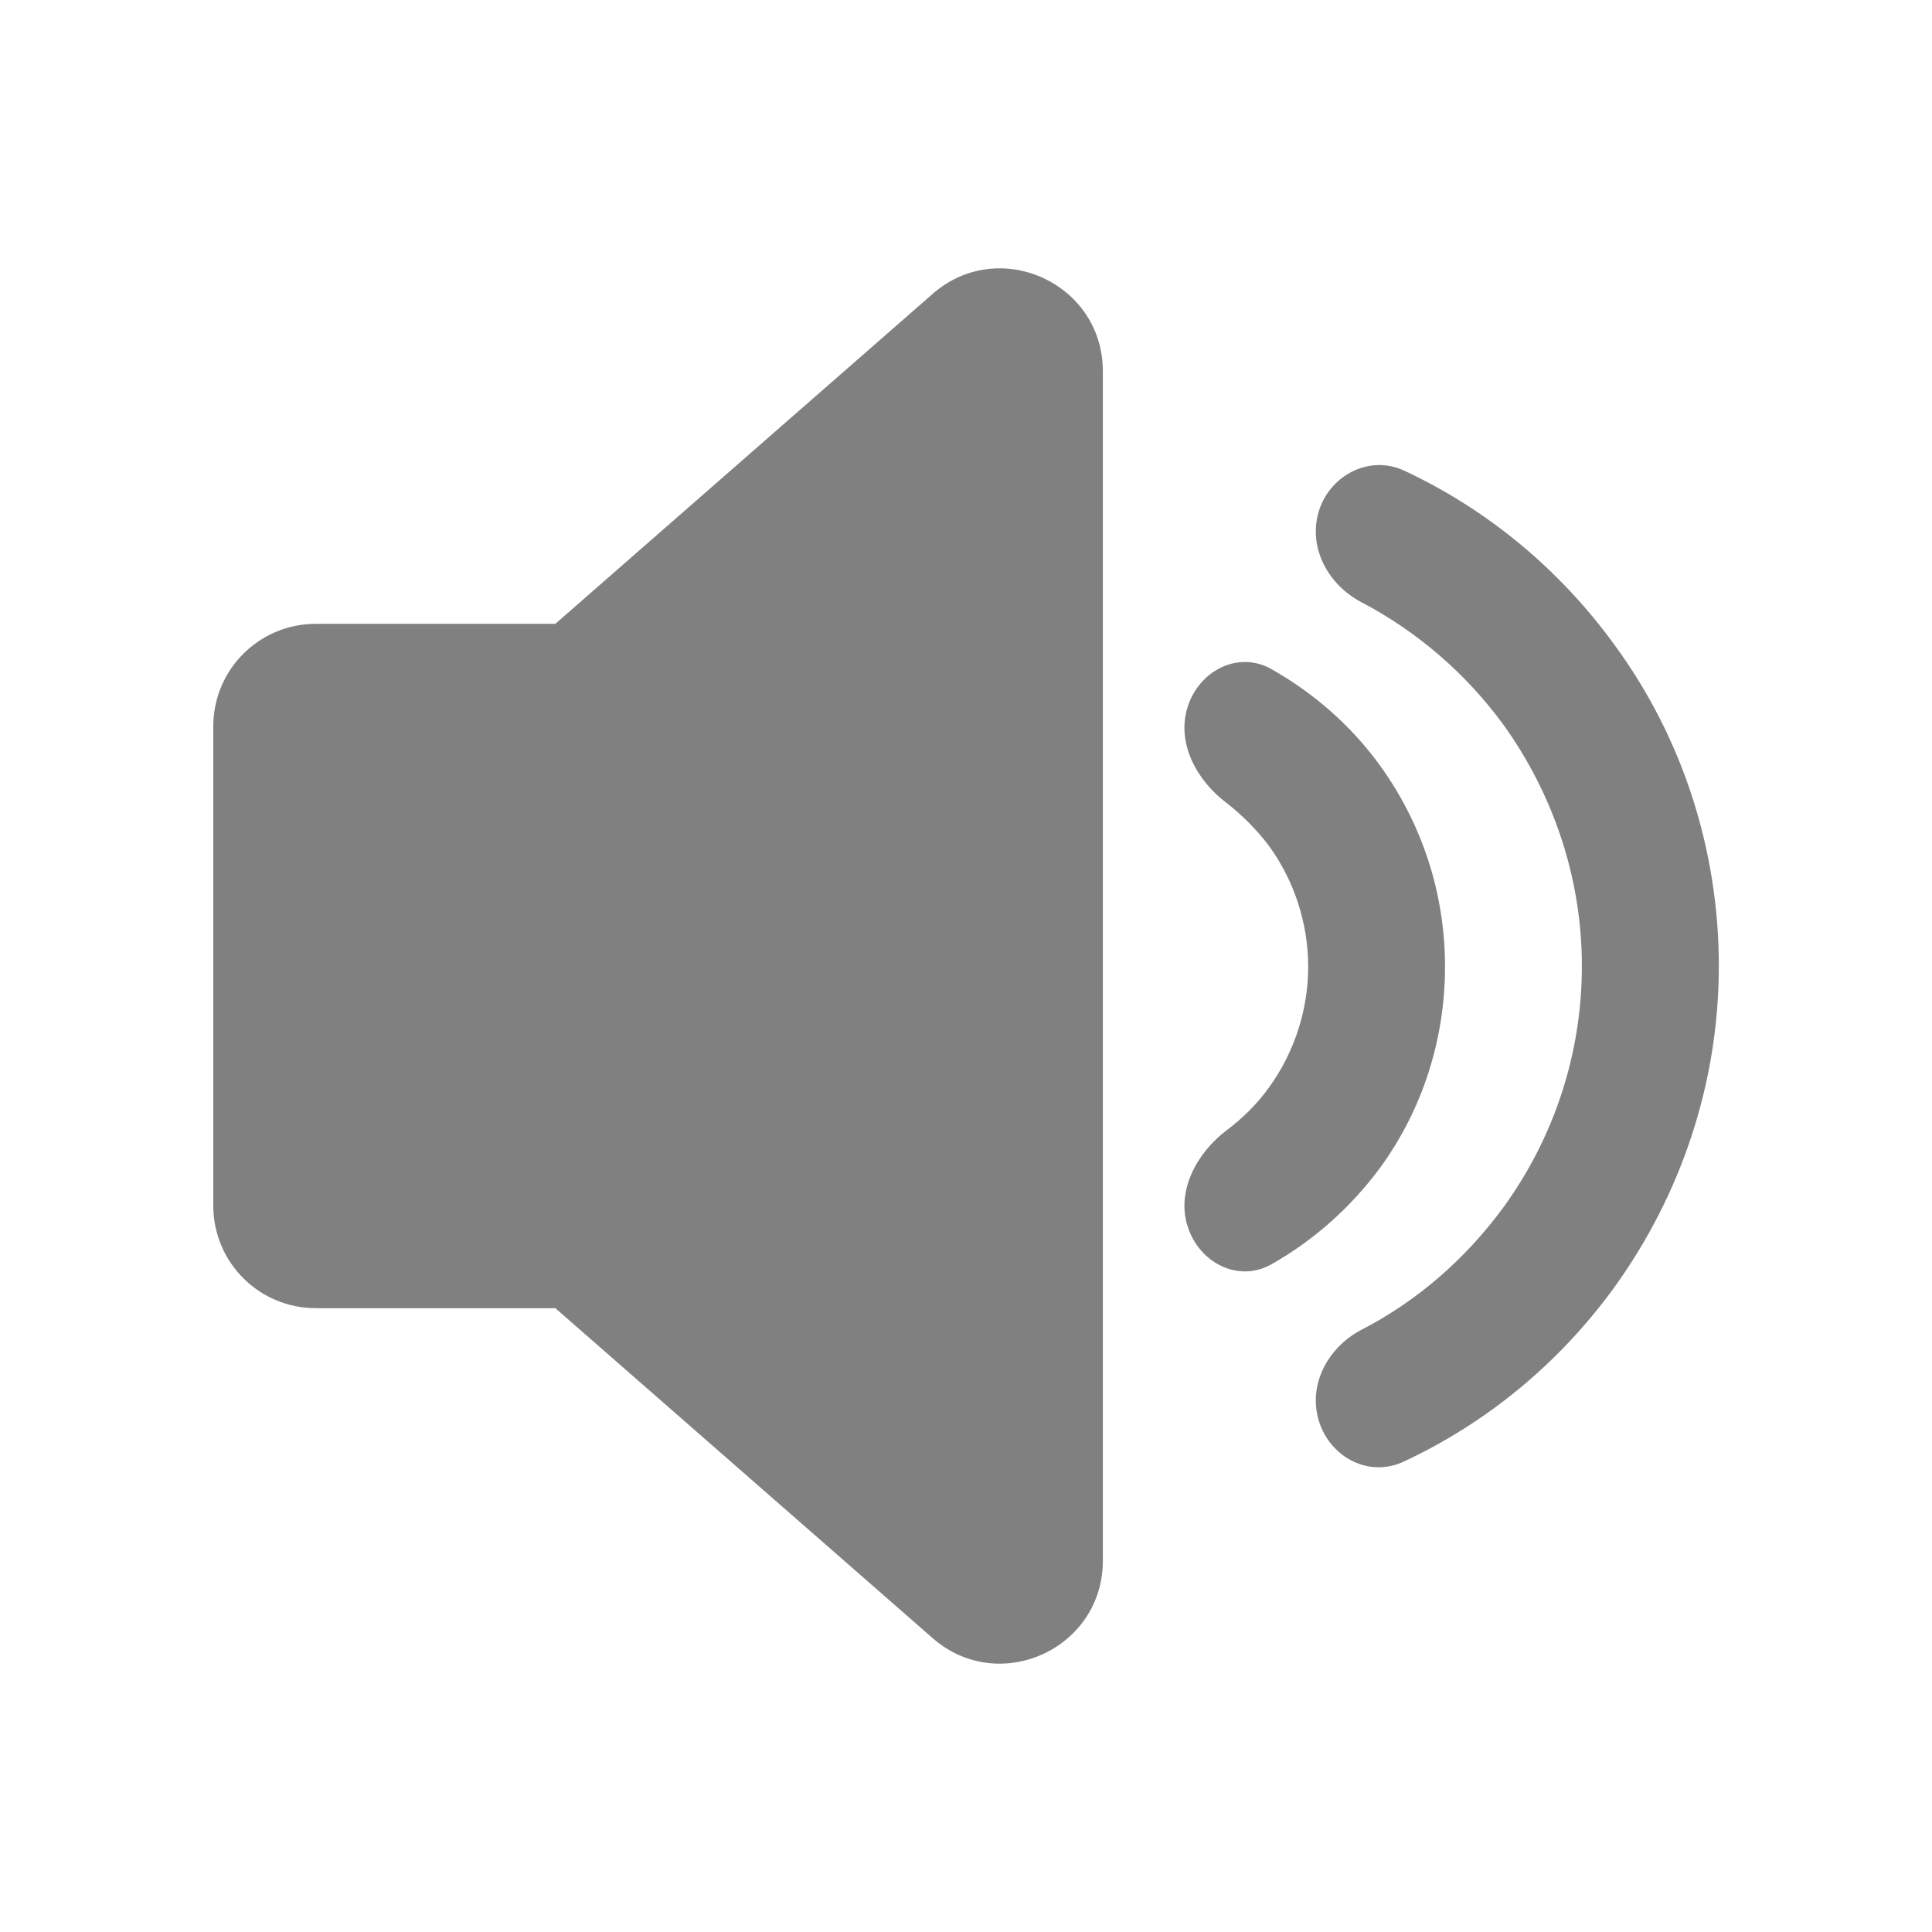
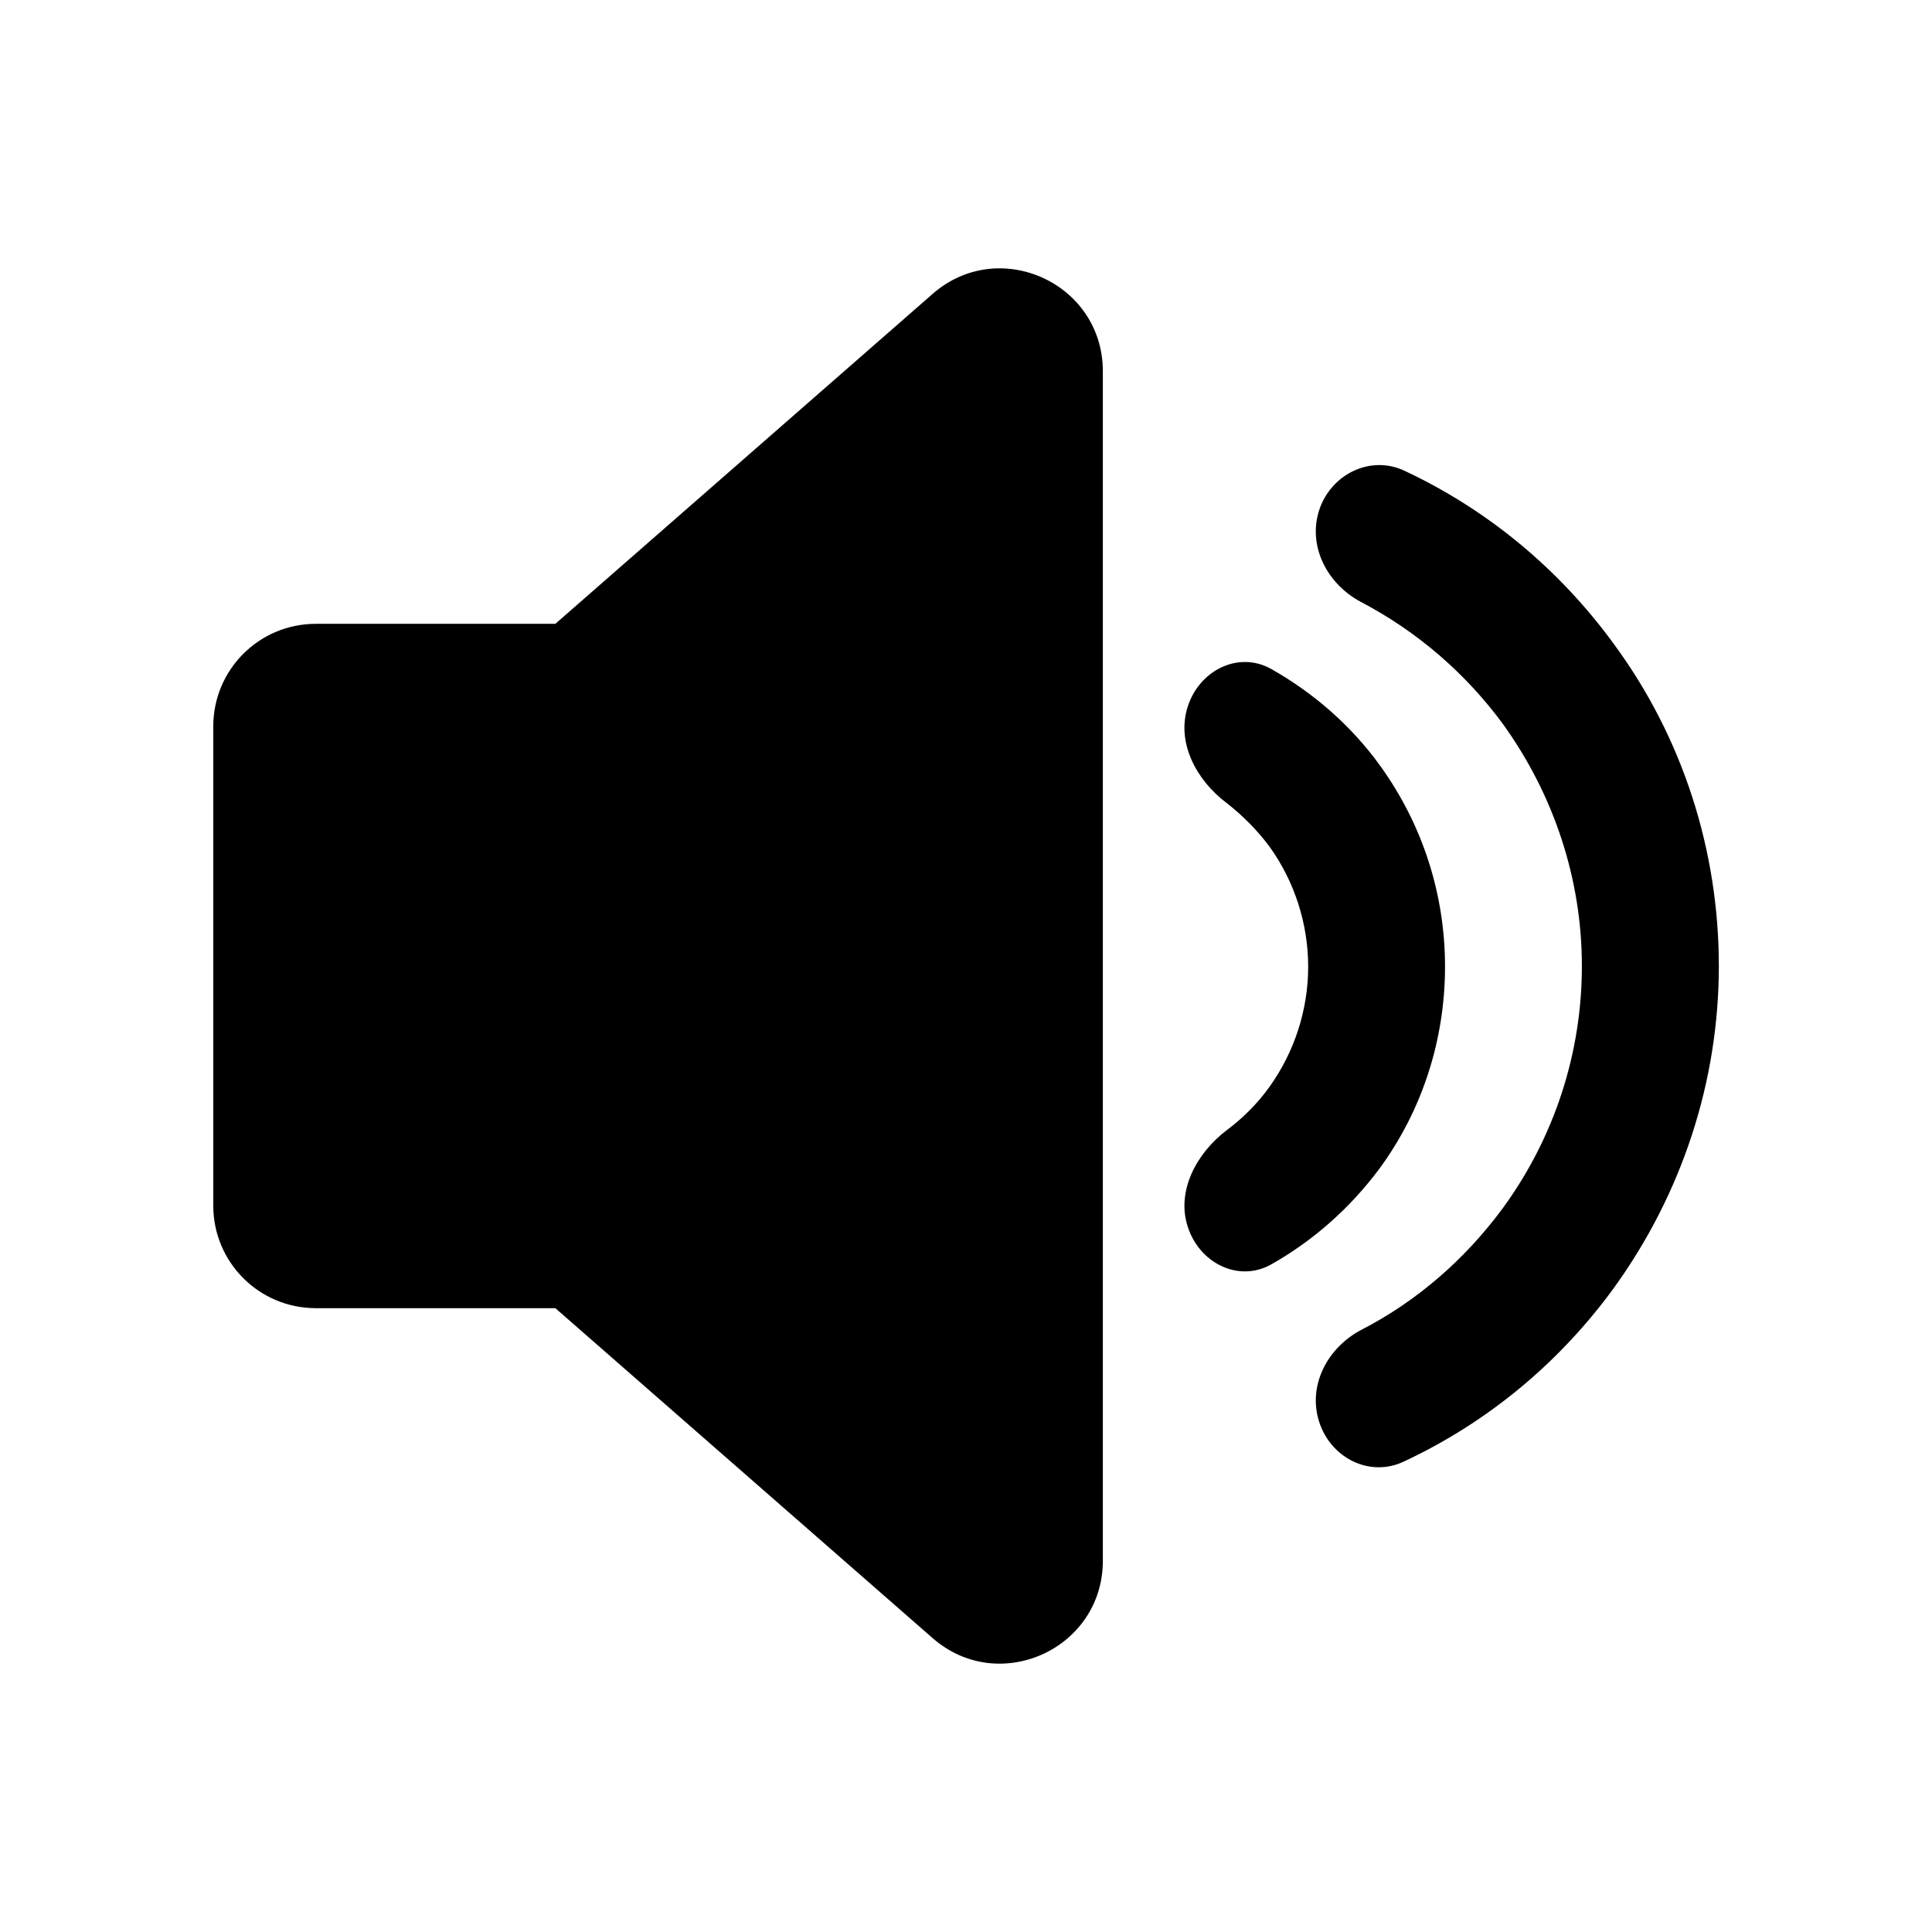
<svg xmlns="http://www.w3.org/2000/svg" width="18" height="18" viewBox="0 0 18 18" fill="none">
-   <path d="M11.066 11.429C11.174 11.767 11.538 11.952 11.844 11.78C12.239 11.557 12.583 11.251 12.857 10.881C13.253 10.339 13.463 9.682 13.463 9.006C13.463 8.33 13.253 7.68 12.857 7.132C12.59 6.762 12.239 6.456 11.844 6.233C11.538 6.061 11.174 6.246 11.066 6.583C10.957 6.921 11.149 7.272 11.429 7.482C11.576 7.597 11.71 7.731 11.825 7.884C12.06 8.209 12.188 8.605 12.188 9.006C12.188 9.408 12.06 9.803 11.825 10.129C11.716 10.281 11.582 10.415 11.429 10.53C11.149 10.741 10.957 11.098 11.066 11.429Z" fill="#808080" />
-   <path d="M12.29 13.246C12.398 13.584 12.762 13.769 13.081 13.616C13.858 13.253 14.528 12.698 15.038 11.997C15.669 11.123 16.014 10.078 16.014 9C16.014 7.922 15.676 6.87 15.038 6.003C14.528 5.302 13.858 4.747 13.081 4.384C12.762 4.237 12.398 4.422 12.29 4.754C12.182 5.092 12.367 5.442 12.679 5.608C13.202 5.882 13.654 6.271 14.005 6.749C14.477 7.406 14.738 8.19 14.738 9C14.738 9.81 14.483 10.594 14.005 11.251C13.654 11.729 13.202 12.124 12.679 12.392C12.367 12.558 12.182 12.908 12.29 13.246Z" fill="#808080" />
-   <path d="M10.275 14.547V3.459C10.275 2.637 9.306 2.197 8.688 2.739L5.174 5.812H2.943C2.414 5.812 1.987 6.239 1.987 6.768V11.232C1.987 11.761 2.414 12.188 2.943 12.188H5.174L8.688 15.261C9.306 15.803 10.275 15.363 10.275 14.541V14.547Z" fill="#808080" />
+   <path d="M11.066 11.429C11.174 11.767 11.538 11.952 11.844 11.78C12.239 11.557 12.583 11.251 12.857 10.881C13.253 10.339 13.463 9.682 13.463 9.006C13.463 8.33 13.253 7.68 12.857 7.132C12.59 6.762 12.239 6.456 11.844 6.233C11.538 6.061 11.174 6.246 11.066 6.583C10.957 6.921 11.149 7.272 11.429 7.482C11.576 7.597 11.71 7.731 11.825 7.884C12.06 8.209 12.188 8.605 12.188 9.006C12.188 9.408 12.06 9.803 11.825 10.129C11.716 10.281 11.582 10.415 11.429 10.53C11.149 10.741 10.957 11.098 11.066 11.429Z" fill="currentColor" />
+   <path d="M12.29 13.246C12.398 13.584 12.762 13.769 13.081 13.616C13.858 13.253 14.528 12.698 15.038 11.997C15.669 11.123 16.014 10.078 16.014 9C16.014 7.922 15.676 6.87 15.038 6.003C14.528 5.302 13.858 4.747 13.081 4.384C12.762 4.237 12.398 4.422 12.29 4.754C12.182 5.092 12.367 5.442 12.679 5.608C13.202 5.882 13.654 6.271 14.005 6.749C14.477 7.406 14.738 8.19 14.738 9C14.738 9.81 14.483 10.594 14.005 11.251C13.654 11.729 13.202 12.124 12.679 12.392C12.367 12.558 12.182 12.908 12.29 13.246Z" fill="currentColor" />
+   <path d="M10.275 14.547V3.459C10.275 2.637 9.306 2.197 8.688 2.739L5.174 5.812H2.943C2.414 5.812 1.987 6.239 1.987 6.768V11.232C1.987 11.761 2.414 12.188 2.943 12.188H5.174L8.688 15.261C9.306 15.803 10.275 15.363 10.275 14.541V14.547Z" fill="currentColor" />
</svg>
